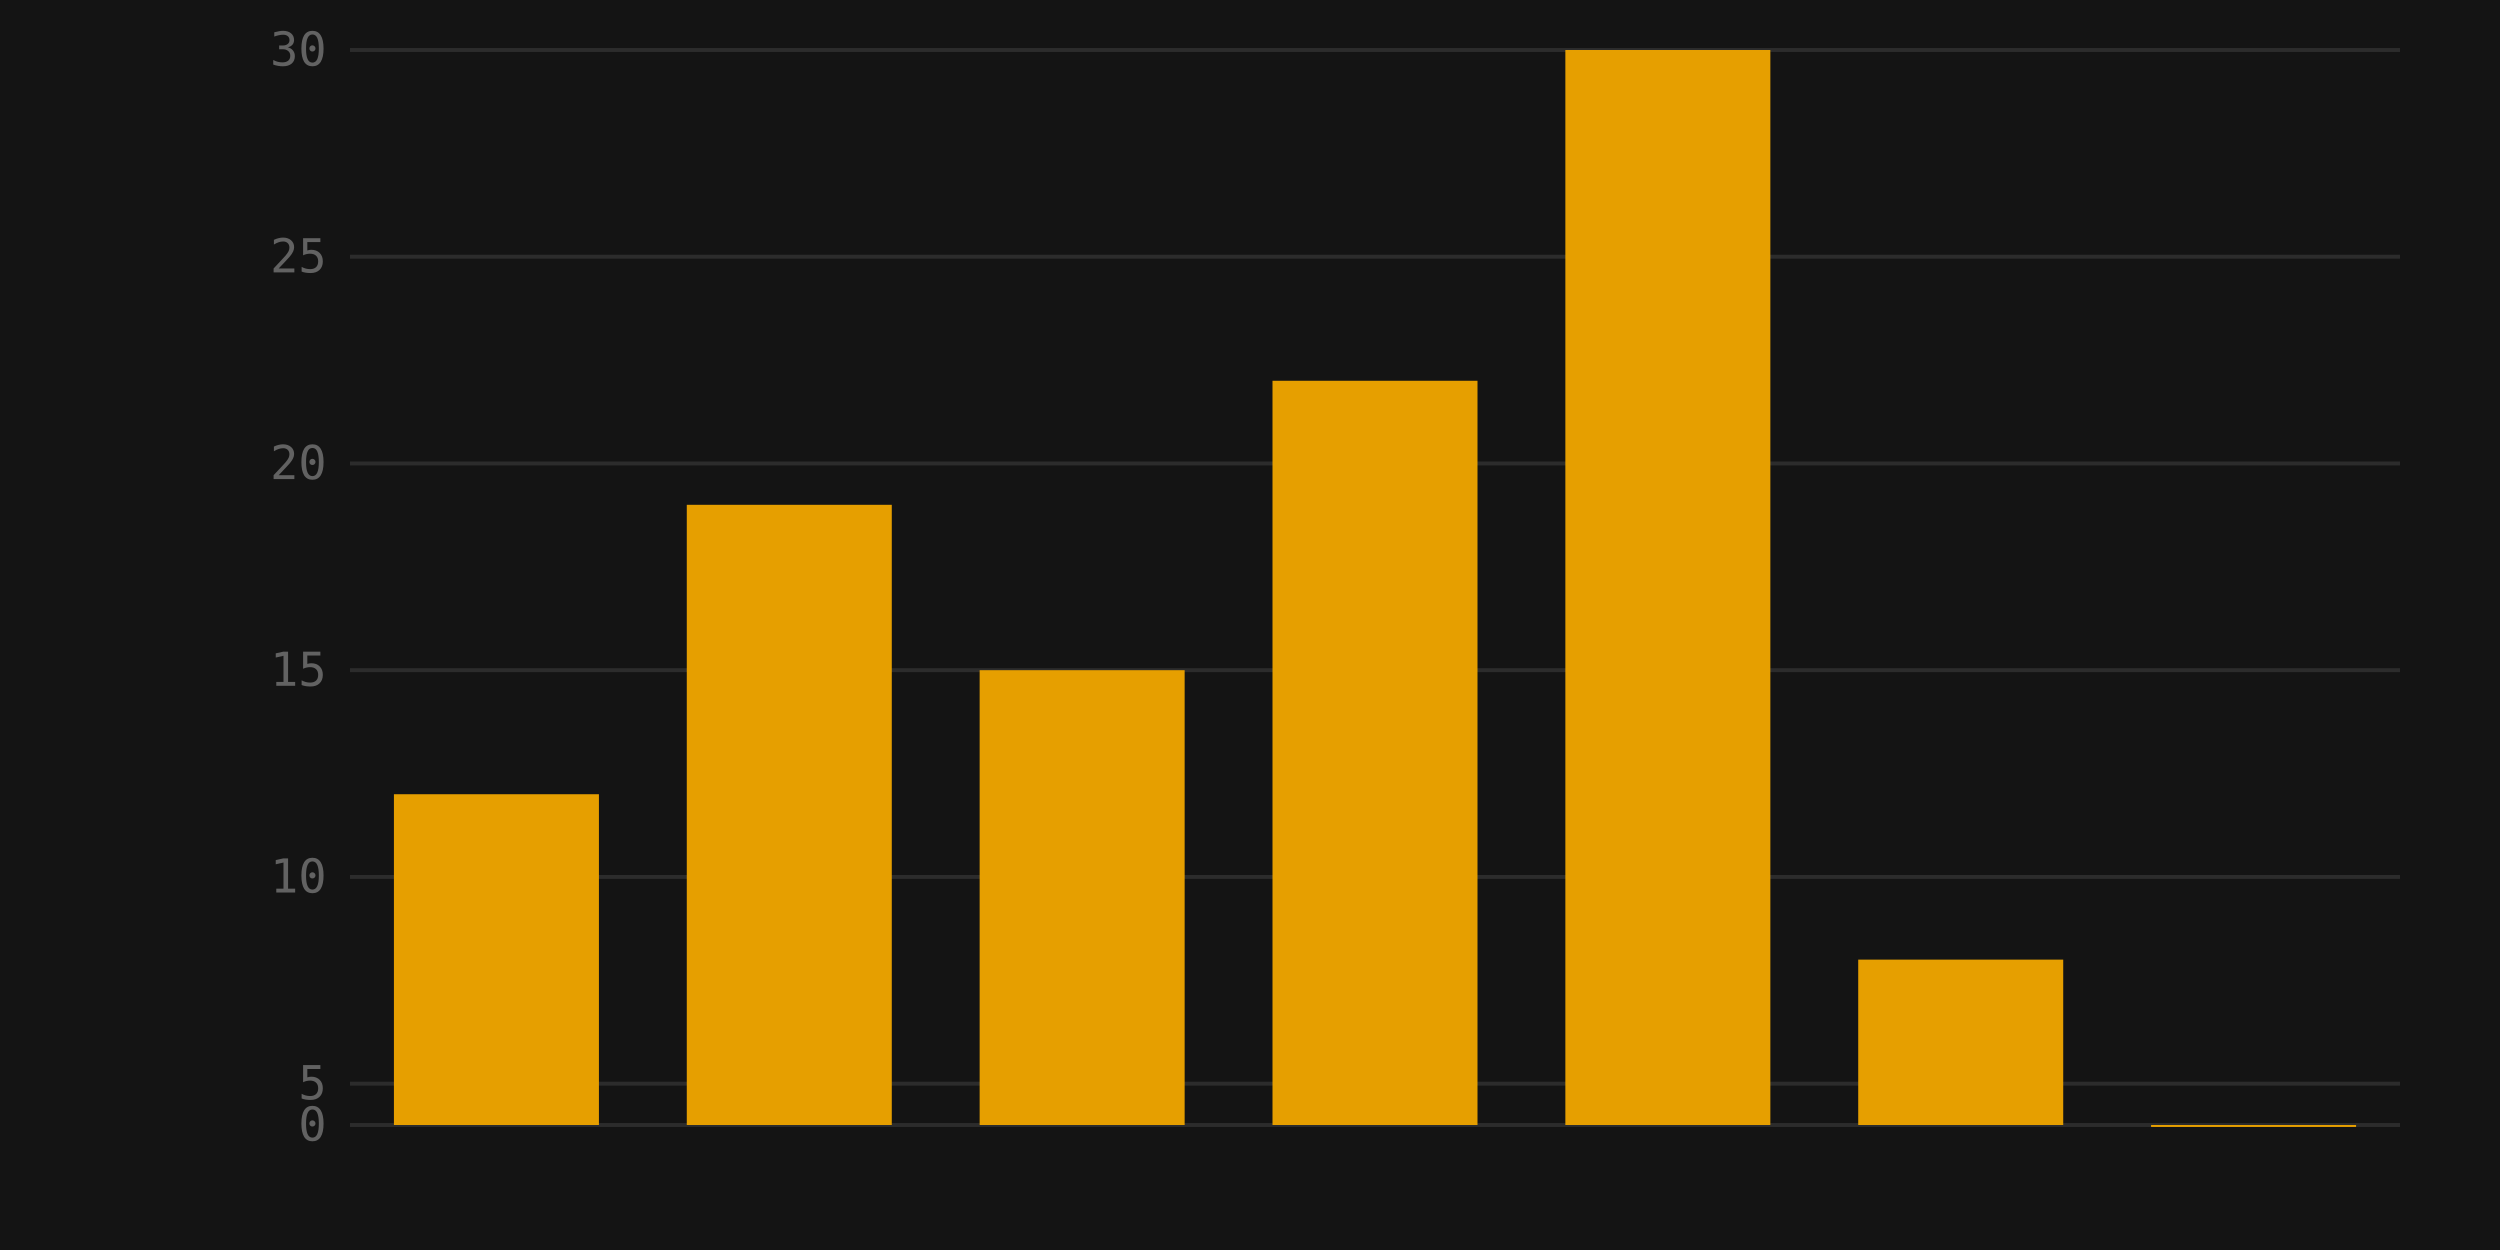
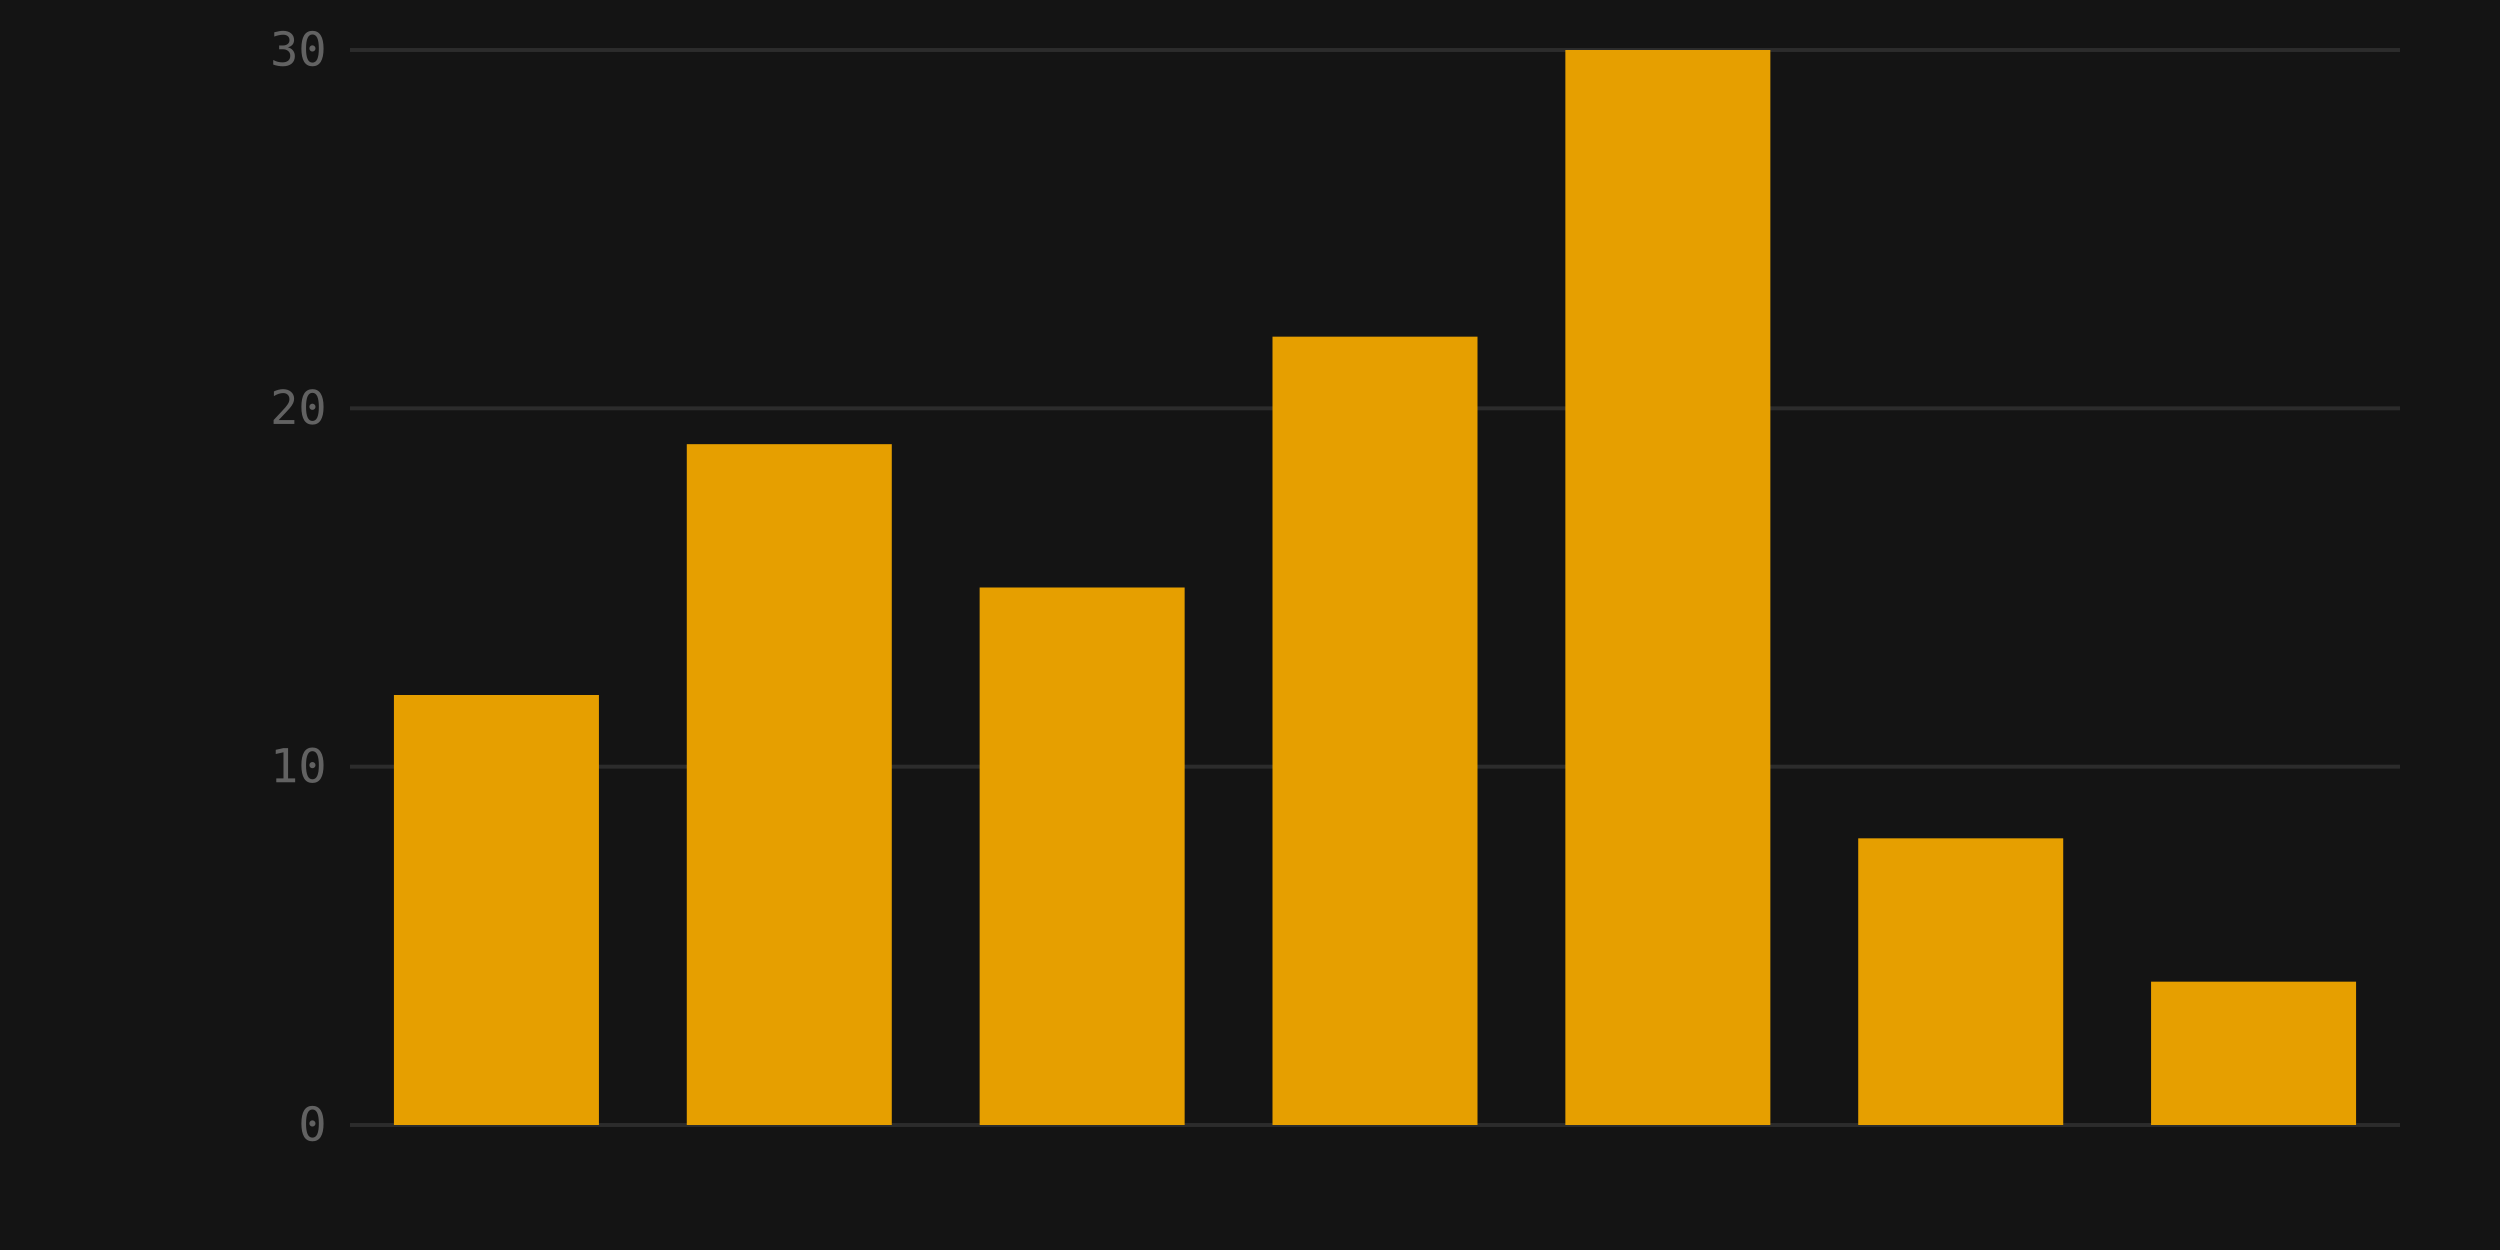
<svg xmlns="http://www.w3.org/2000/svg" viewBox="0 0 640 320" width="640" height="320">
  <rect width="100%" height="100%" fill="#141414" />
  <line x1="89.6" y1="288" x2="614.4" y2="288" stroke="#2c2c2c" stroke-width="1" />
  <text x="83.6" y="292" text-anchor="end" font-size="12" font-family="monospace" fill="#626262">0</text>
-   <line x1="89.6" y1="277.415" x2="614.4" y2="277.415" stroke="#2c2c2c" stroke-width="1" />
-   <text x="83.6" y="281.415" text-anchor="end" font-size="12" font-family="monospace" fill="#626262">5</text>
-   <line x1="89.6" y1="224.492" x2="614.4" y2="224.492" stroke="#2c2c2c" stroke-width="1" />
-   <text x="83.6" y="228.492" text-anchor="end" font-size="12" font-family="monospace" fill="#626262">10</text>
-   <line x1="89.6" y1="171.569" x2="614.4" y2="171.569" stroke="#2c2c2c" stroke-width="1" />
-   <text x="83.6" y="175.569" text-anchor="end" font-size="12" font-family="monospace" fill="#626262">15</text>
-   <line x1="89.6" y1="118.646" x2="614.4" y2="118.646" stroke="#2c2c2c" stroke-width="1" />
-   <text x="83.6" y="122.646" text-anchor="end" font-size="12" font-family="monospace" fill="#626262">20</text>
-   <line x1="89.6" y1="65.723" x2="614.4" y2="65.723" stroke="#2c2c2c" stroke-width="1" />
-   <text x="83.6" y="69.723" text-anchor="end" font-size="12" font-family="monospace" fill="#626262">25</text>
+   <line x1="89.6" y1="196.267" x2="614.4" y2="196.267" stroke="#2c2c2c" stroke-width="1" />
+   <text x="83.6" y="200.267" text-anchor="end" font-size="12" font-family="monospace" fill="#626262">10</text>
+   <line x1="89.6" y1="104.533" x2="614.4" y2="104.533" stroke="#2c2c2c" stroke-width="1" />
+   <text x="83.6" y="108.533" text-anchor="end" font-size="12" font-family="monospace" fill="#626262">20</text>
  <line x1="89.6" y1="12.8" x2="614.4" y2="12.8" stroke="#2c2c2c" stroke-width="1" />
  <text x="83.6" y="16.8" text-anchor="end" font-size="12" font-family="monospace" fill="#626262">30</text>
-   <rect x="100.846" y="203.323" width="52.48" height="84.677" fill="#e69f00" />
-   <rect x="175.817" y="129.231" width="52.48" height="158.769" fill="#e69f00" />
-   <rect x="250.789" y="171.569" width="52.48" height="116.431" fill="#e69f00" />
-   <rect x="325.76" y="97.477" width="52.48" height="190.523" fill="#e69f00" />
+   <rect x="100.846" y="177.92" width="52.48" height="110.08" fill="#e69f00" />
+   <rect x="175.817" y="113.707" width="52.48" height="174.293" fill="#e69f00" />
+   <rect x="250.789" y="150.4" width="52.48" height="137.6" fill="#e69f00" />
+   <rect x="325.76" y="86.187" width="52.48" height="201.813" fill="#e69f00" />
  <rect x="400.731" y="12.8" width="52.48" height="275.2" fill="#e69f00" />
-   <rect x="475.703" y="245.662" width="52.48" height="42.338" fill="#e69f00" />
-   <rect x="550.674" y="288" width="52.48" height="0.5" fill="#e69f00" />
+   <rect x="475.703" y="214.613" width="52.48" height="73.387" fill="#e69f00" />
+   <rect x="550.674" y="251.307" width="52.48" height="36.693" fill="#e69f00" />
</svg>
